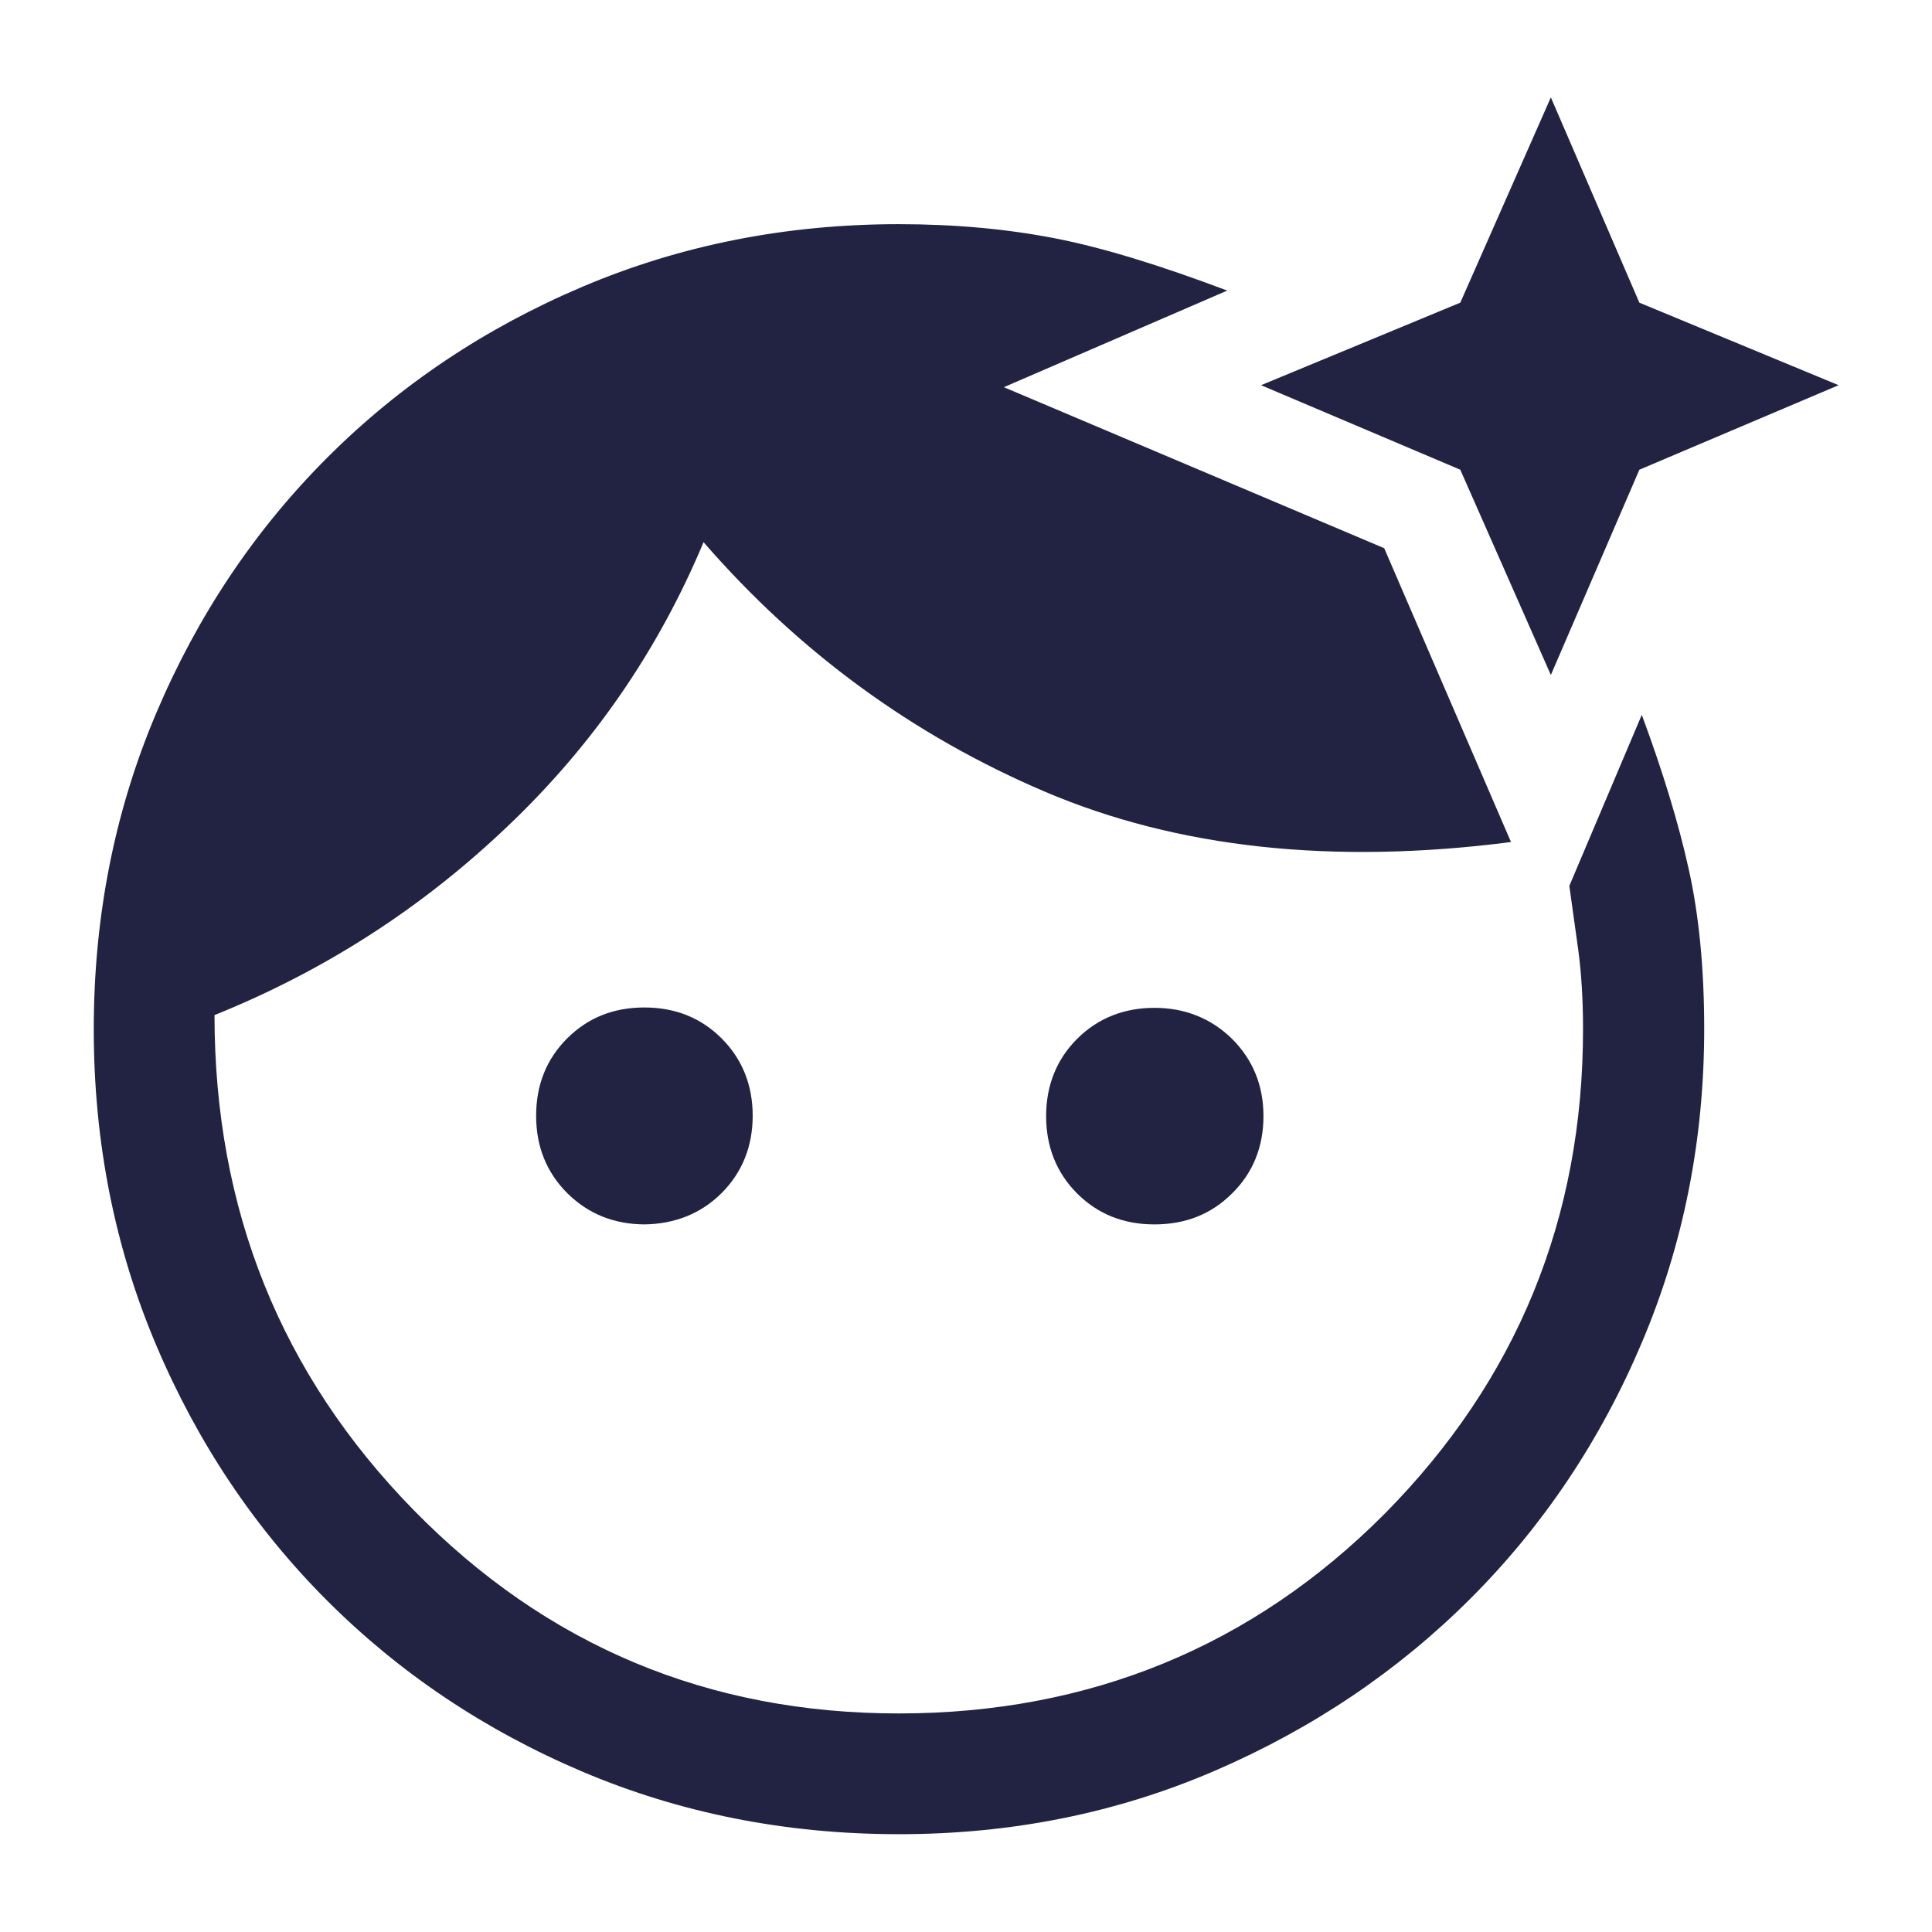
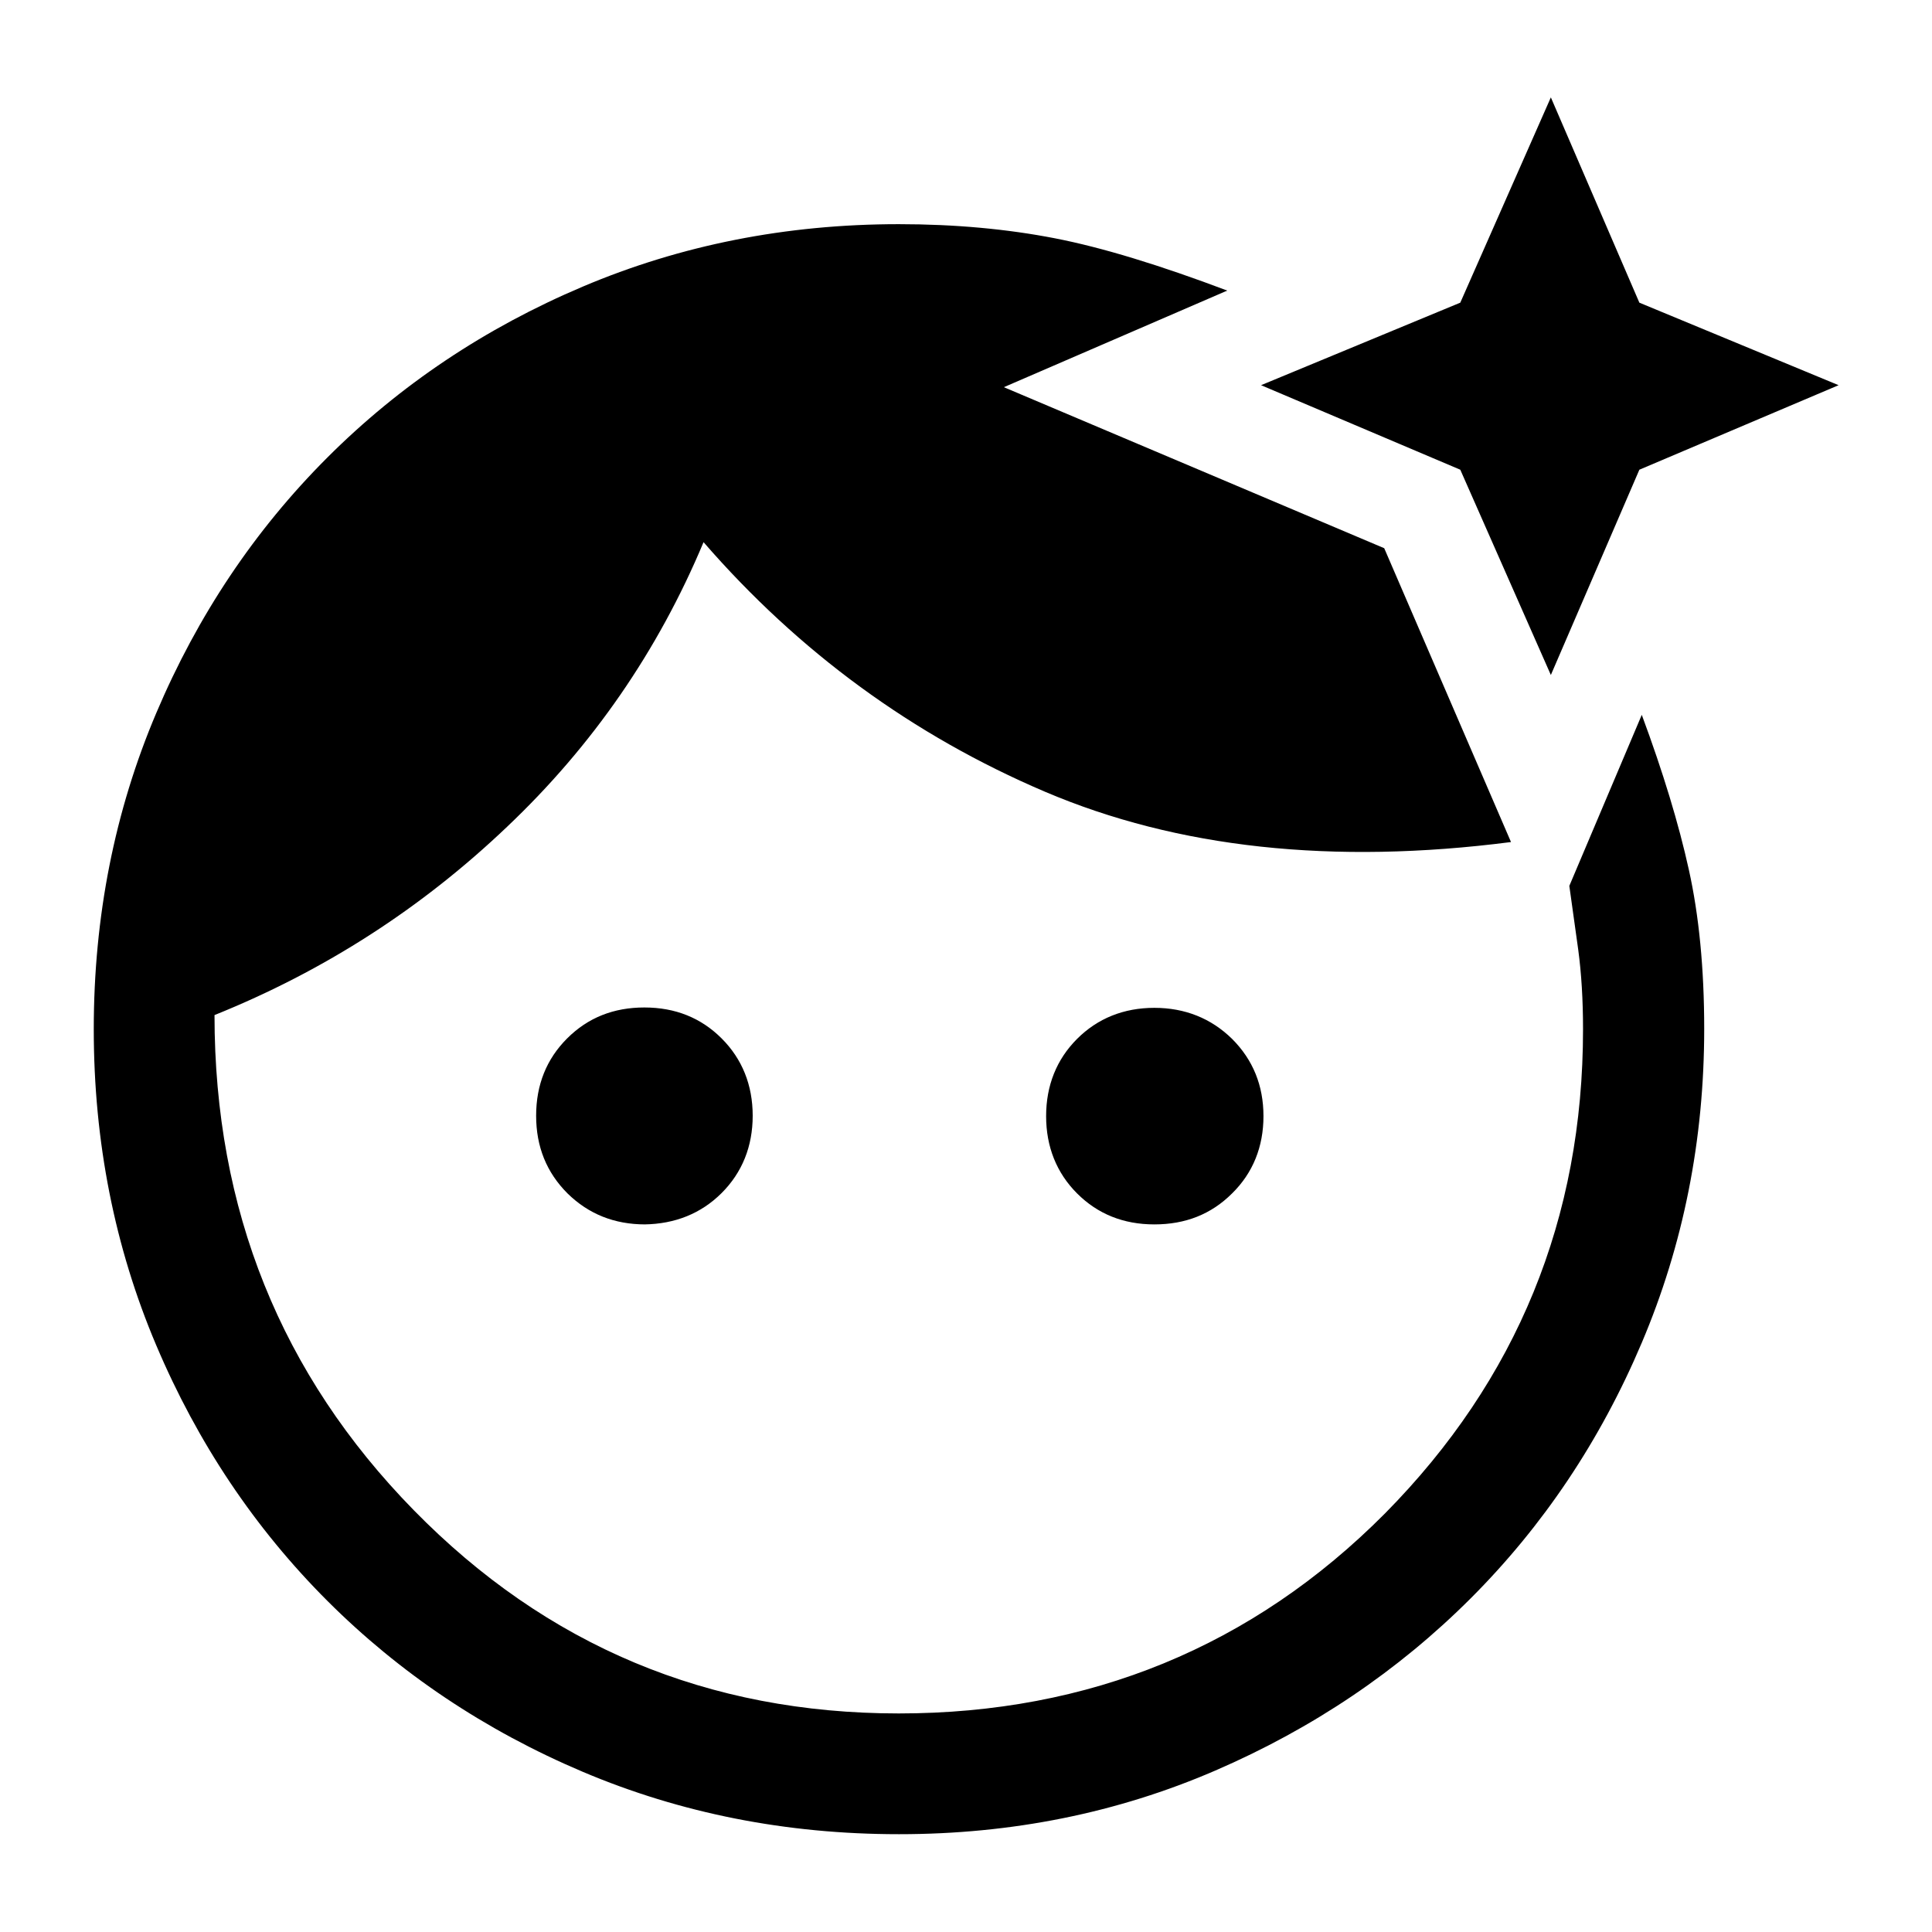
<svg xmlns="http://www.w3.org/2000/svg" width="32" height="32" viewBox="0 0 32 32" fill="none">
-   <path d="M14.887 30.38C13.02 30.38 11.273 30.033 9.653 29.347C8.033 28.66 6.62 27.713 5.42 26.513C4.22 25.313 3.273 23.9 2.587 22.28C1.9 20.66 1.553 18.913 1.553 17.047C1.553 15.18 1.9 13.433 2.587 11.813C3.273 10.193 4.22 8.78 5.42 7.58C6.62 6.38 8.033 5.433 9.653 4.747C11.273 4.06 13.02 3.713 14.887 3.713C15.82 3.713 16.68 3.793 17.473 3.947C18.26 4.1 19.213 4.393 20.327 4.813L16.627 6.413L22.927 9.08L25.027 13.947C22.073 14.327 19.5 14.047 17.307 13.113C15.12 12.18 13.233 10.8 11.653 8.98C10.9 10.78 9.813 12.353 8.4 13.693C6.987 15.04 5.373 16.08 3.553 16.813C3.553 20.033 4.653 22.767 6.853 25.013C9.053 27.26 11.733 28.38 14.887 28.38C18.04 28.38 20.747 27.273 22.94 25.067C25.127 22.853 26.22 20.18 26.22 17.047C26.22 16.56 26.193 16.12 26.14 15.727L25.993 14.673L27.193 11.84C27.547 12.793 27.807 13.653 27.973 14.407C28.14 15.16 28.227 16.04 28.227 17.04C28.227 18.887 27.88 20.62 27.193 22.24C26.507 23.86 25.56 25.273 24.36 26.473C23.16 27.673 21.747 28.627 20.127 29.327C18.507 30.027 16.76 30.38 14.893 30.38H14.887ZM10.687 20.28C10.173 20.28 9.747 20.107 9.4 19.767C9.053 19.42 8.88 18.993 8.88 18.48C8.88 17.967 9.053 17.54 9.393 17.2C9.74 16.853 10.167 16.687 10.673 16.687C11.187 16.687 11.613 16.86 11.953 17.2C12.293 17.54 12.467 17.973 12.467 18.48C12.467 18.987 12.293 19.42 11.953 19.76C11.613 20.1 11.18 20.273 10.673 20.28H10.687ZM19.12 20.28C18.607 20.28 18.18 20.107 17.84 19.767C17.5 19.427 17.327 18.993 17.327 18.487C17.327 17.98 17.5 17.547 17.84 17.207C18.18 16.867 18.613 16.693 19.12 16.693C19.627 16.693 20.06 16.867 20.407 17.207C20.753 17.553 20.927 17.98 20.927 18.487C20.927 18.993 20.753 19.427 20.407 19.767C20.06 20.113 19.633 20.28 19.12 20.28V20.28ZM25.687 11.18L24.187 7.78L20.887 6.38L24.187 5.013L25.687 1.613L27.153 5.013L30.453 6.38L27.153 7.78L25.687 11.18Z" fill="#222343" />
+   <path d="M14.887 30.38C13.02 30.38 11.273 30.033 9.653 29.347C8.033 28.66 6.62 27.713 5.42 26.513C4.22 25.313 3.273 23.9 2.587 22.28C1.9 20.66 1.553 18.913 1.553 17.047C1.553 15.18 1.9 13.433 2.587 11.813C3.273 10.193 4.22 8.78 5.42 7.58C6.62 6.38 8.033 5.433 9.653 4.747C11.273 4.06 13.02 3.713 14.887 3.713C15.82 3.713 16.68 3.793 17.473 3.947C18.26 4.1 19.213 4.393 20.327 4.813L16.627 6.413L22.927 9.08L25.027 13.947C22.073 14.327 19.5 14.047 17.307 13.113C15.12 12.18 13.233 10.8 11.653 8.98C10.9 10.78 9.813 12.353 8.4 13.693C6.987 15.04 5.373 16.08 3.553 16.813C3.553 20.033 4.653 22.767 6.853 25.013C9.053 27.26 11.733 28.38 14.887 28.38C18.04 28.38 20.747 27.273 22.94 25.067C25.127 22.853 26.22 20.18 26.22 17.047C26.22 16.56 26.193 16.12 26.14 15.727L25.993 14.673L27.193 11.84C27.547 12.793 27.807 13.653 27.973 14.407C28.14 15.16 28.227 16.04 28.227 17.04C28.227 18.887 27.88 20.62 27.193 22.24C26.507 23.86 25.56 25.273 24.36 26.473C23.16 27.673 21.747 28.627 20.127 29.327C18.507 30.027 16.76 30.38 14.893 30.38H14.887ZM10.687 20.28C10.173 20.28 9.747 20.107 9.4 19.767C9.053 19.42 8.88 18.993 8.88 18.48C8.88 17.967 9.053 17.54 9.393 17.2C9.74 16.853 10.167 16.687 10.673 16.687C11.187 16.687 11.613 16.86 11.953 17.2C12.293 17.54 12.467 17.973 12.467 18.48C12.467 18.987 12.293 19.42 11.953 19.76C11.613 20.1 11.18 20.273 10.673 20.28H10.687ZM19.12 20.28C18.607 20.28 18.18 20.107 17.84 19.767C17.5 19.427 17.327 18.993 17.327 18.487C17.327 17.98 17.5 17.547 17.84 17.207C18.18 16.867 18.613 16.693 19.12 16.693C19.627 16.693 20.06 16.867 20.407 17.207C20.753 17.553 20.927 17.98 20.927 18.487C20.927 18.993 20.753 19.427 20.407 19.767C20.06 20.113 19.633 20.28 19.12 20.28V20.28ZM25.687 11.18L24.187 7.78L20.887 6.38L24.187 5.013L25.687 1.613L27.153 5.013L30.453 6.38L27.153 7.78L25.687 11.18Z" fill="currentColor" />
</svg>
